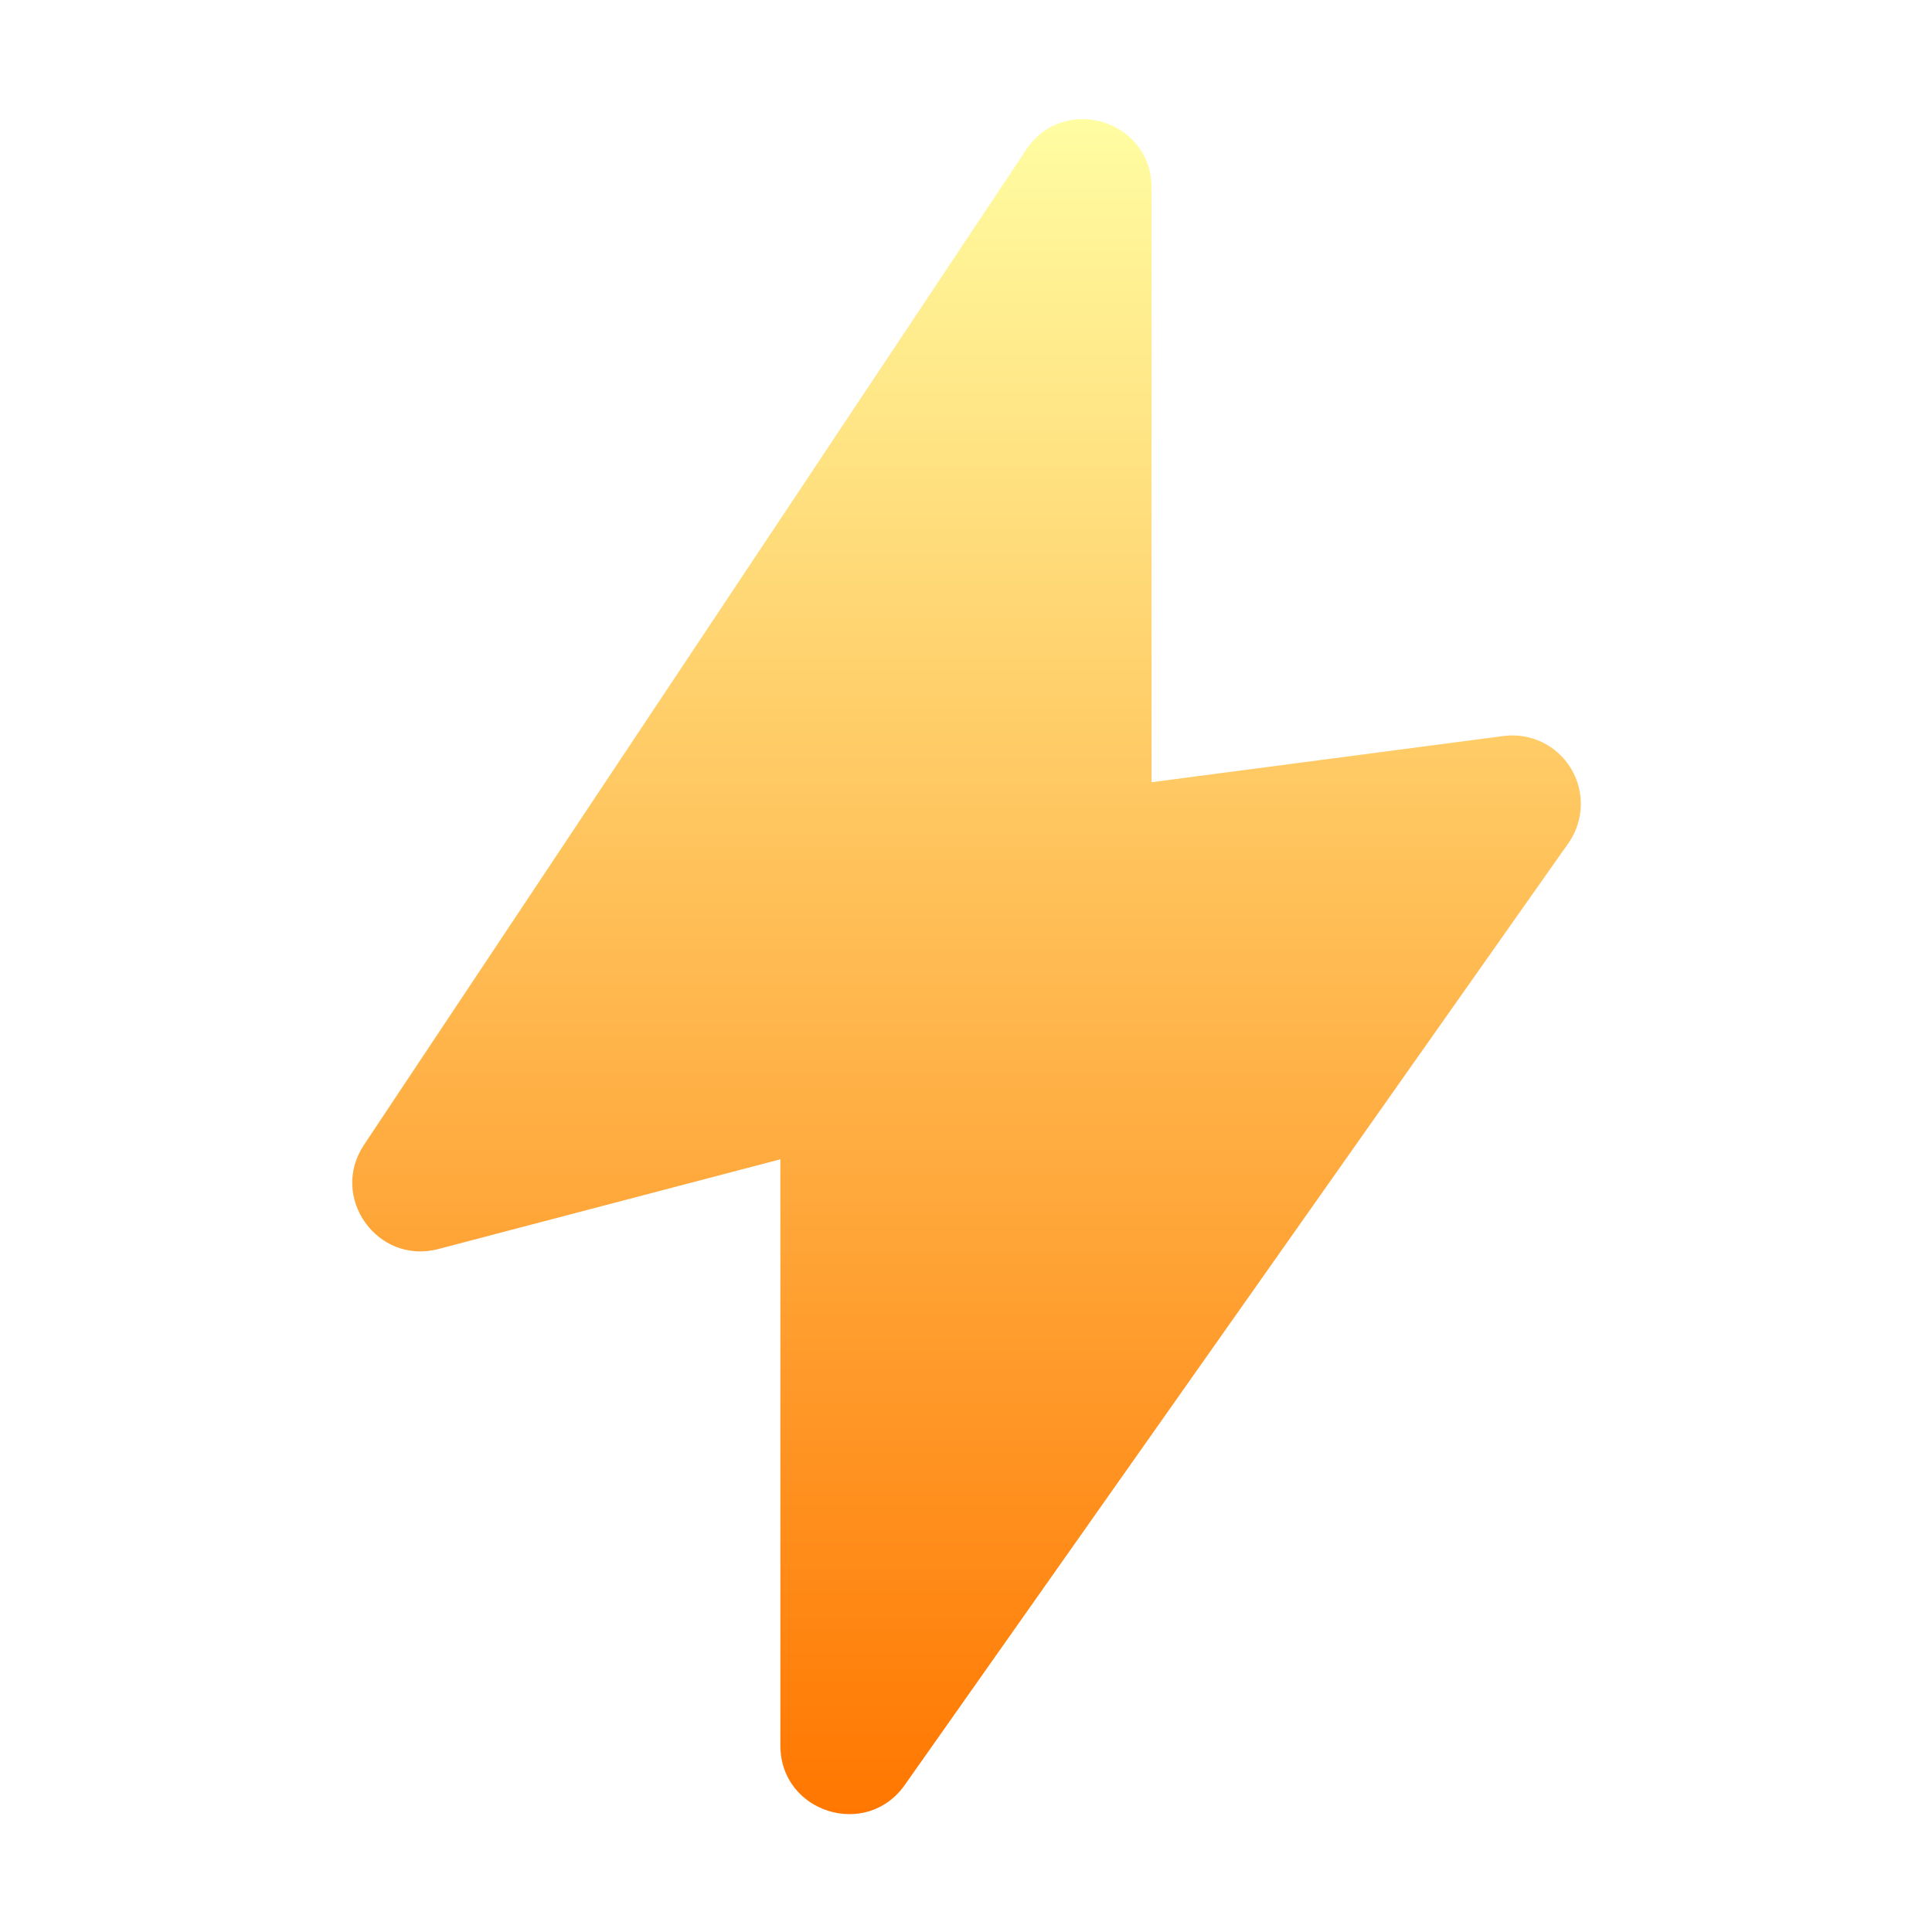
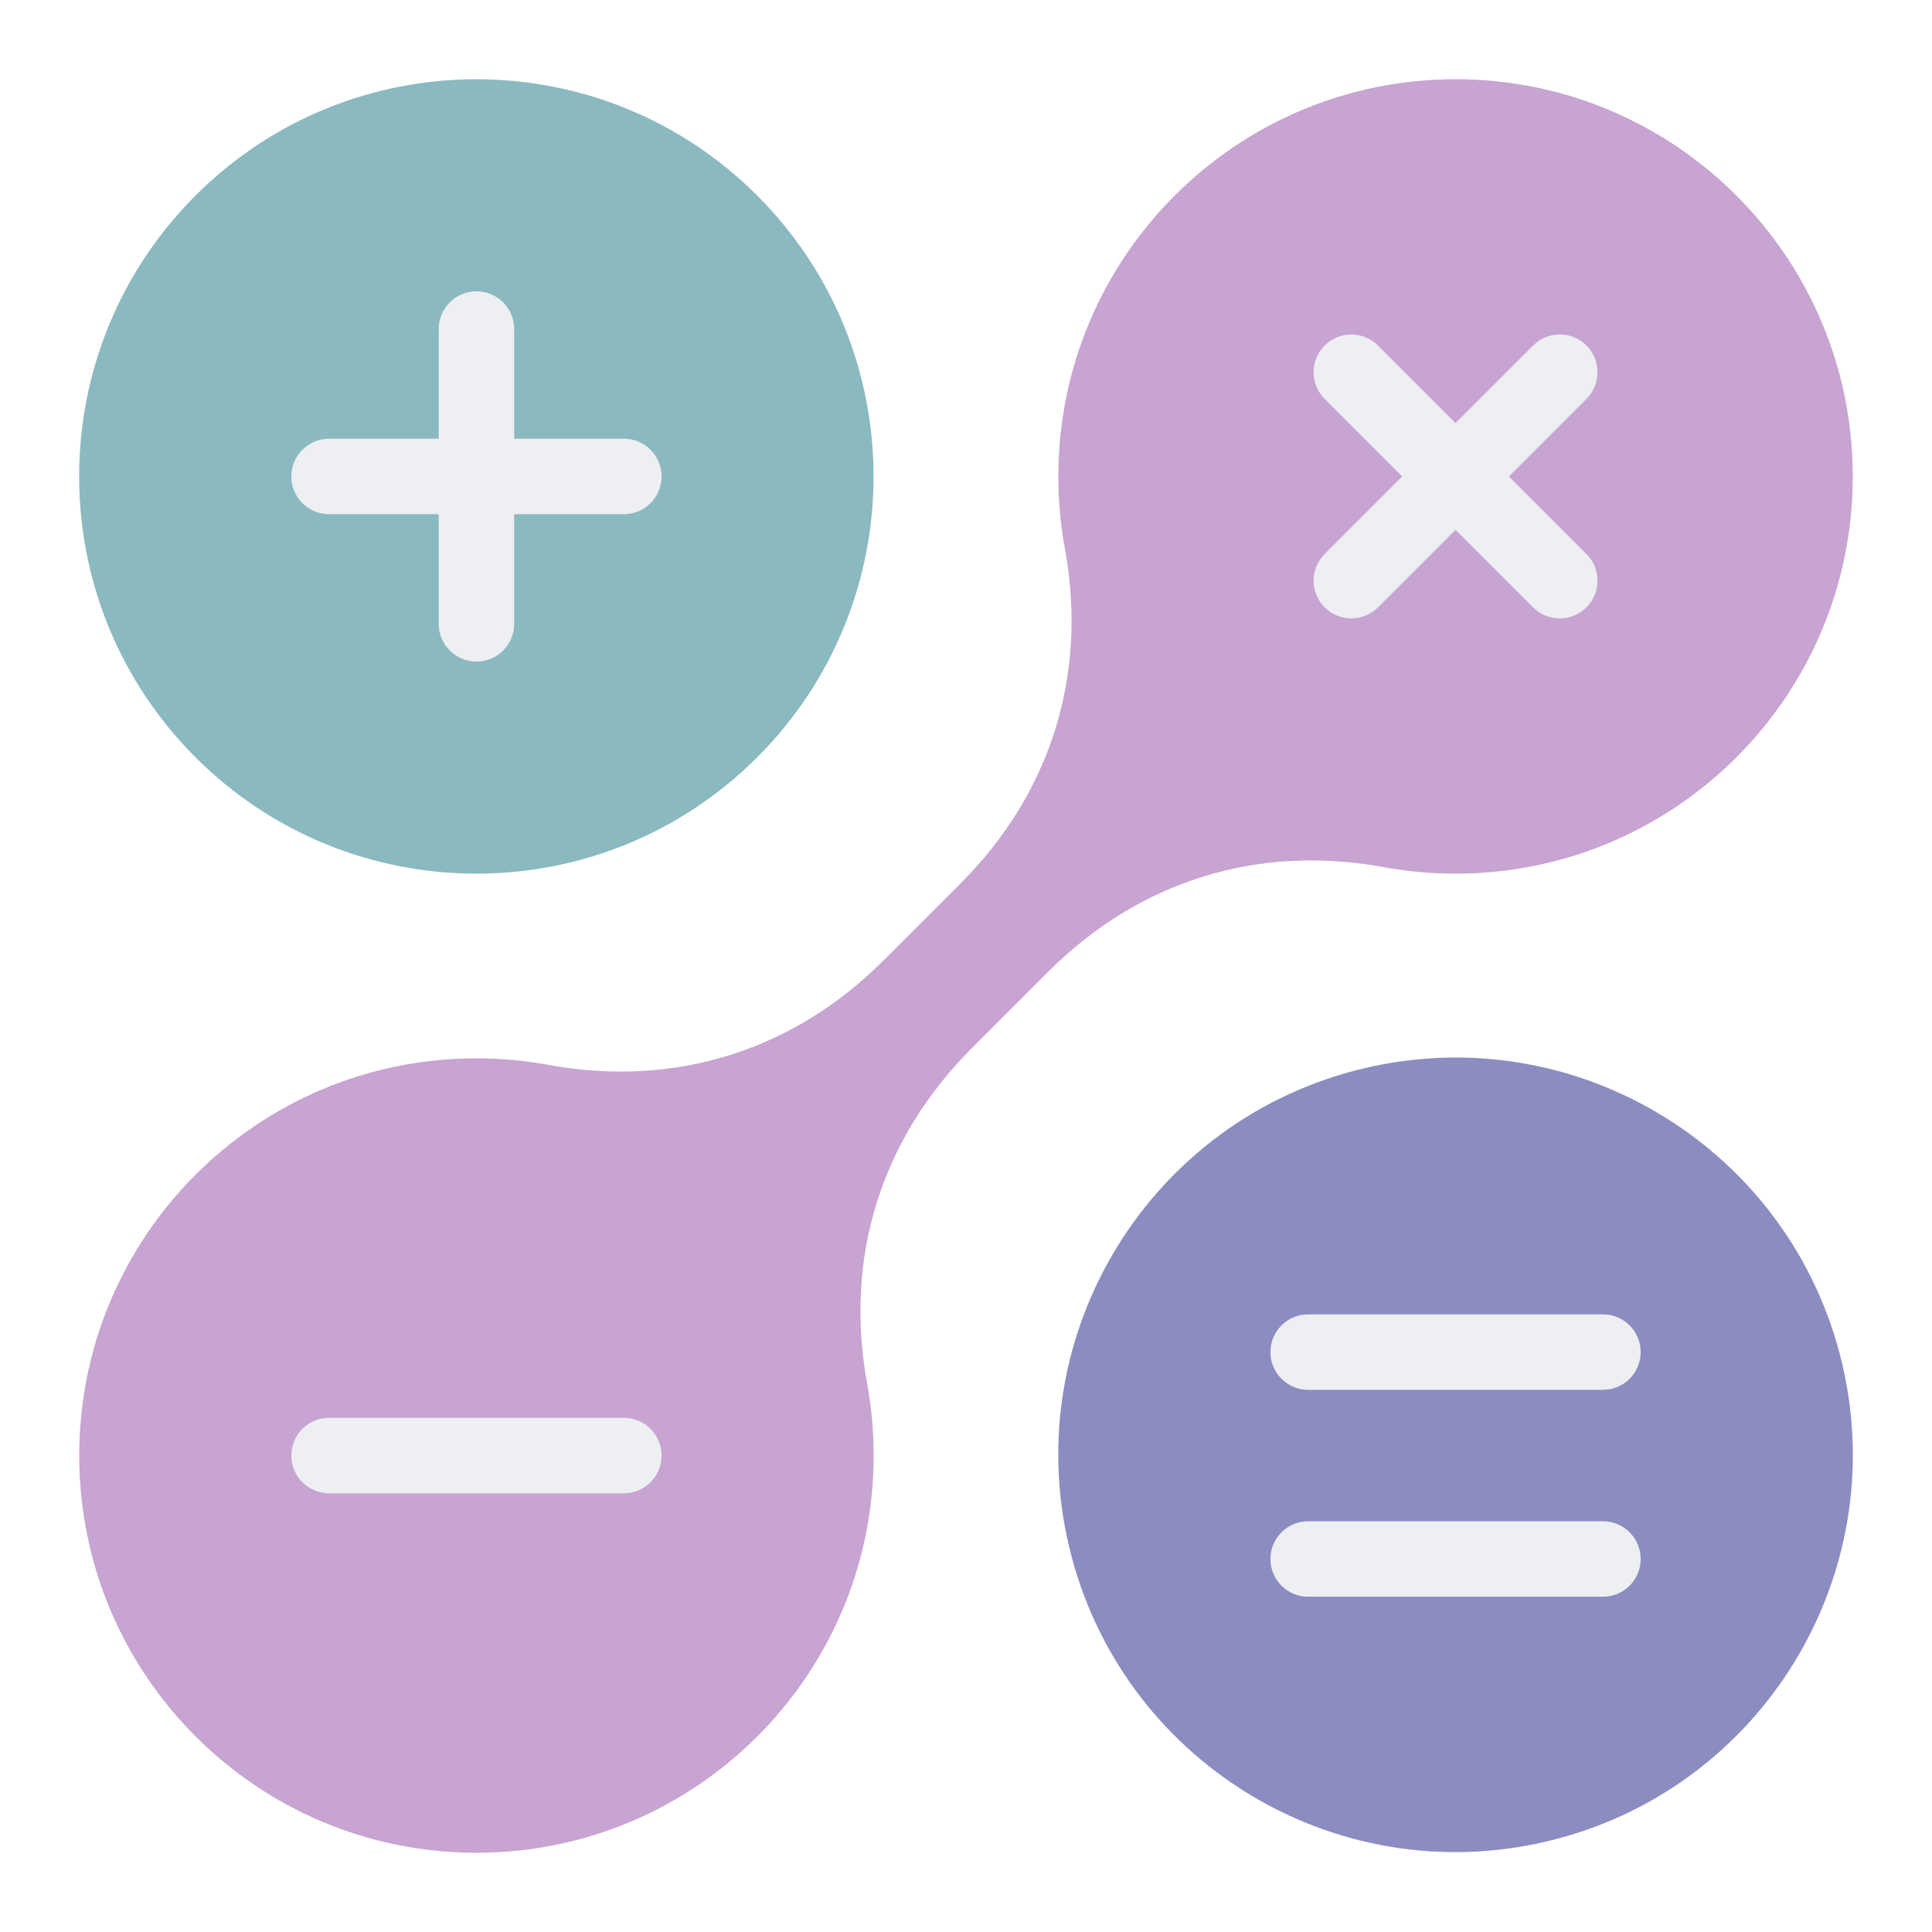
- <svg xmlns="http://www.w3.org/2000/svg" version="1.1" width="512" height="512" x="0" y="0" viewBox="0 0 24 24" style="enable-background:new 0 0 512 512" xml:space="preserve" class="">
+ <svg xmlns="http://www.w3.org/2000/svg" version="1.1" width="512" height="512" x="0" y="0" viewBox="0 0 512 512" style="enable-background:new 0 0 512 512" xml:space="preserve" class="">
  <g>
-     <linearGradient id="a" x1="12.008" x2="12.008" y1="1.479" y2="22.536" gradientUnits="userSpaceOnUse">
-       <stop stop-opacity="1" stop-color="#fffda2" offset="0" />
-       <stop stop-opacity="1" stop-color="#ff7700" offset="1" />
-     </linearGradient>
-     <g fill="url(#a)">
-       <path d="M13.555 10.002V2.33a.1.1 0 0 0-.183-.056L5.146 14.638a.1.1 0 0 0 .108.152l4.563-1.197a.5.5 0 0 1 .627.484v7.608a.1.1 0 0 0 .182.057l8.243-11.698a.1.1 0 0 0-.095-.157l-4.654.61a.5.5 0 0 1-.565-.495z" fill="" opacity="1" />
-       <path fill-rule="evenodd" d="M12.747 1.86c.466-.7 1.558-.37 1.558.47v7.387l4.371-.574a.85.85 0 0 1 .806 1.333l-8.243 11.698c-.478.678-1.545.34-1.545-.49v-7.283l-4.25 1.115c-.755.198-1.356-.643-.923-1.293zm-2.74 12.459zm4.015-4.565zM12.805 4.48l-6.088 9.15 2.91-.763a1.25 1.25 0 0 1 1.567 1.209v5.556l6.208-8.81-3.184.418A1.25 1.25 0 0 1 12.805 10z" clip-rule="evenodd" fill="" opacity="1" />
+     <circle cx="126.264" cy="126.264" r="105.264" fill="#8bb9c0" transform="rotate(-45 126.25 126.296)" opacity="1" data-original="#3bbe60" class="" />
+     <path fill="#c7a4d1" fill-rule="evenodd" d="M385.736 21C443.872 21 491 68.127 491 126.264s-47.128 105.264-105.264 105.264c-6.522 0-12.906-.594-19.1-1.73-33.343-6.115-64.78 3.678-88.75 27.648l-20.439 20.439c-23.971 23.971-33.764 55.408-27.648 88.751a105.802 105.802 0 0 1 1.73 19.099c0 58.136-47.128 105.264-105.264 105.264S21.001 443.871 21.001 385.735s47.128-105.264 105.264-105.264c6.523 0 12.906.594 19.101 1.73 33.343 6.115 64.78-3.678 88.75-27.649l20.439-20.439c23.971-23.971 33.764-55.408 27.648-88.751a105.802 105.802 0 0 1-1.73-19.099c0-58.136 47.128-105.264 105.264-105.264z" opacity="1" data-original="#426fff" class="" />
+     <circle cx="385.736" cy="385.736" r="105.264" fill="#8b8cc0" transform="rotate(-13.34 384.916 385.642)" opacity="1" data-original="#ed2f2f" class="" />
+     <g fill="#edeff3" fill-rule="evenodd">
+       <path d="M116.264 87.201c0-5.523 4.477-10 10-10s10 4.477 10 10v29.063h29.063c5.523 0 10 4.477 10 10s-4.477 10-10 10h-29.063v29.063c0 5.523-4.477 10-10 10s-10-4.477-10-10v-29.063H87.201c-5.523 0-10-4.477-10-10s4.477-10 10-10h29.063zM406.288 91.573c3.905-3.905 10.236-3.905 14.14 0 3.905 3.905 3.905 10.236 0 14.14l-20.552 20.552 20.552 20.551c3.905 3.905 3.905 10.236 0 14.14-3.905 3.905-10.236 3.905-14.14 0l-20.552-20.551-20.552 20.552c-3.905 3.905-10.236 3.905-14.14 0s-3.905-10.236 0-14.14l20.552-20.552-20.552-20.552c-3.905-3.905-3.905-10.236 0-14.14 3.905-3.905 10.236-3.905 14.14 0l20.552 20.552zM165.327 375.736c5.523 0 10 4.477 10 10s-4.477 10-10 10H87.201c-5.523 0-10-4.477-10-10s4.477-10 10-10h78.127zM424.799 403.149c5.523 0 10 4.477 10 10s-4.477 10-10 10h-78.126c-5.523 0-10-4.477-10-10s4.477-10 10-10zm0-54.827c5.523 0 10 4.477 10 10s-4.477 10-10 10h-78.126c-5.523 0-10-4.477-10-10s4.477-10 10-10z" fill="#edeff3" opacity="1" data-original="#edeff3" class="" />
    </g>
  </g>
</svg>
